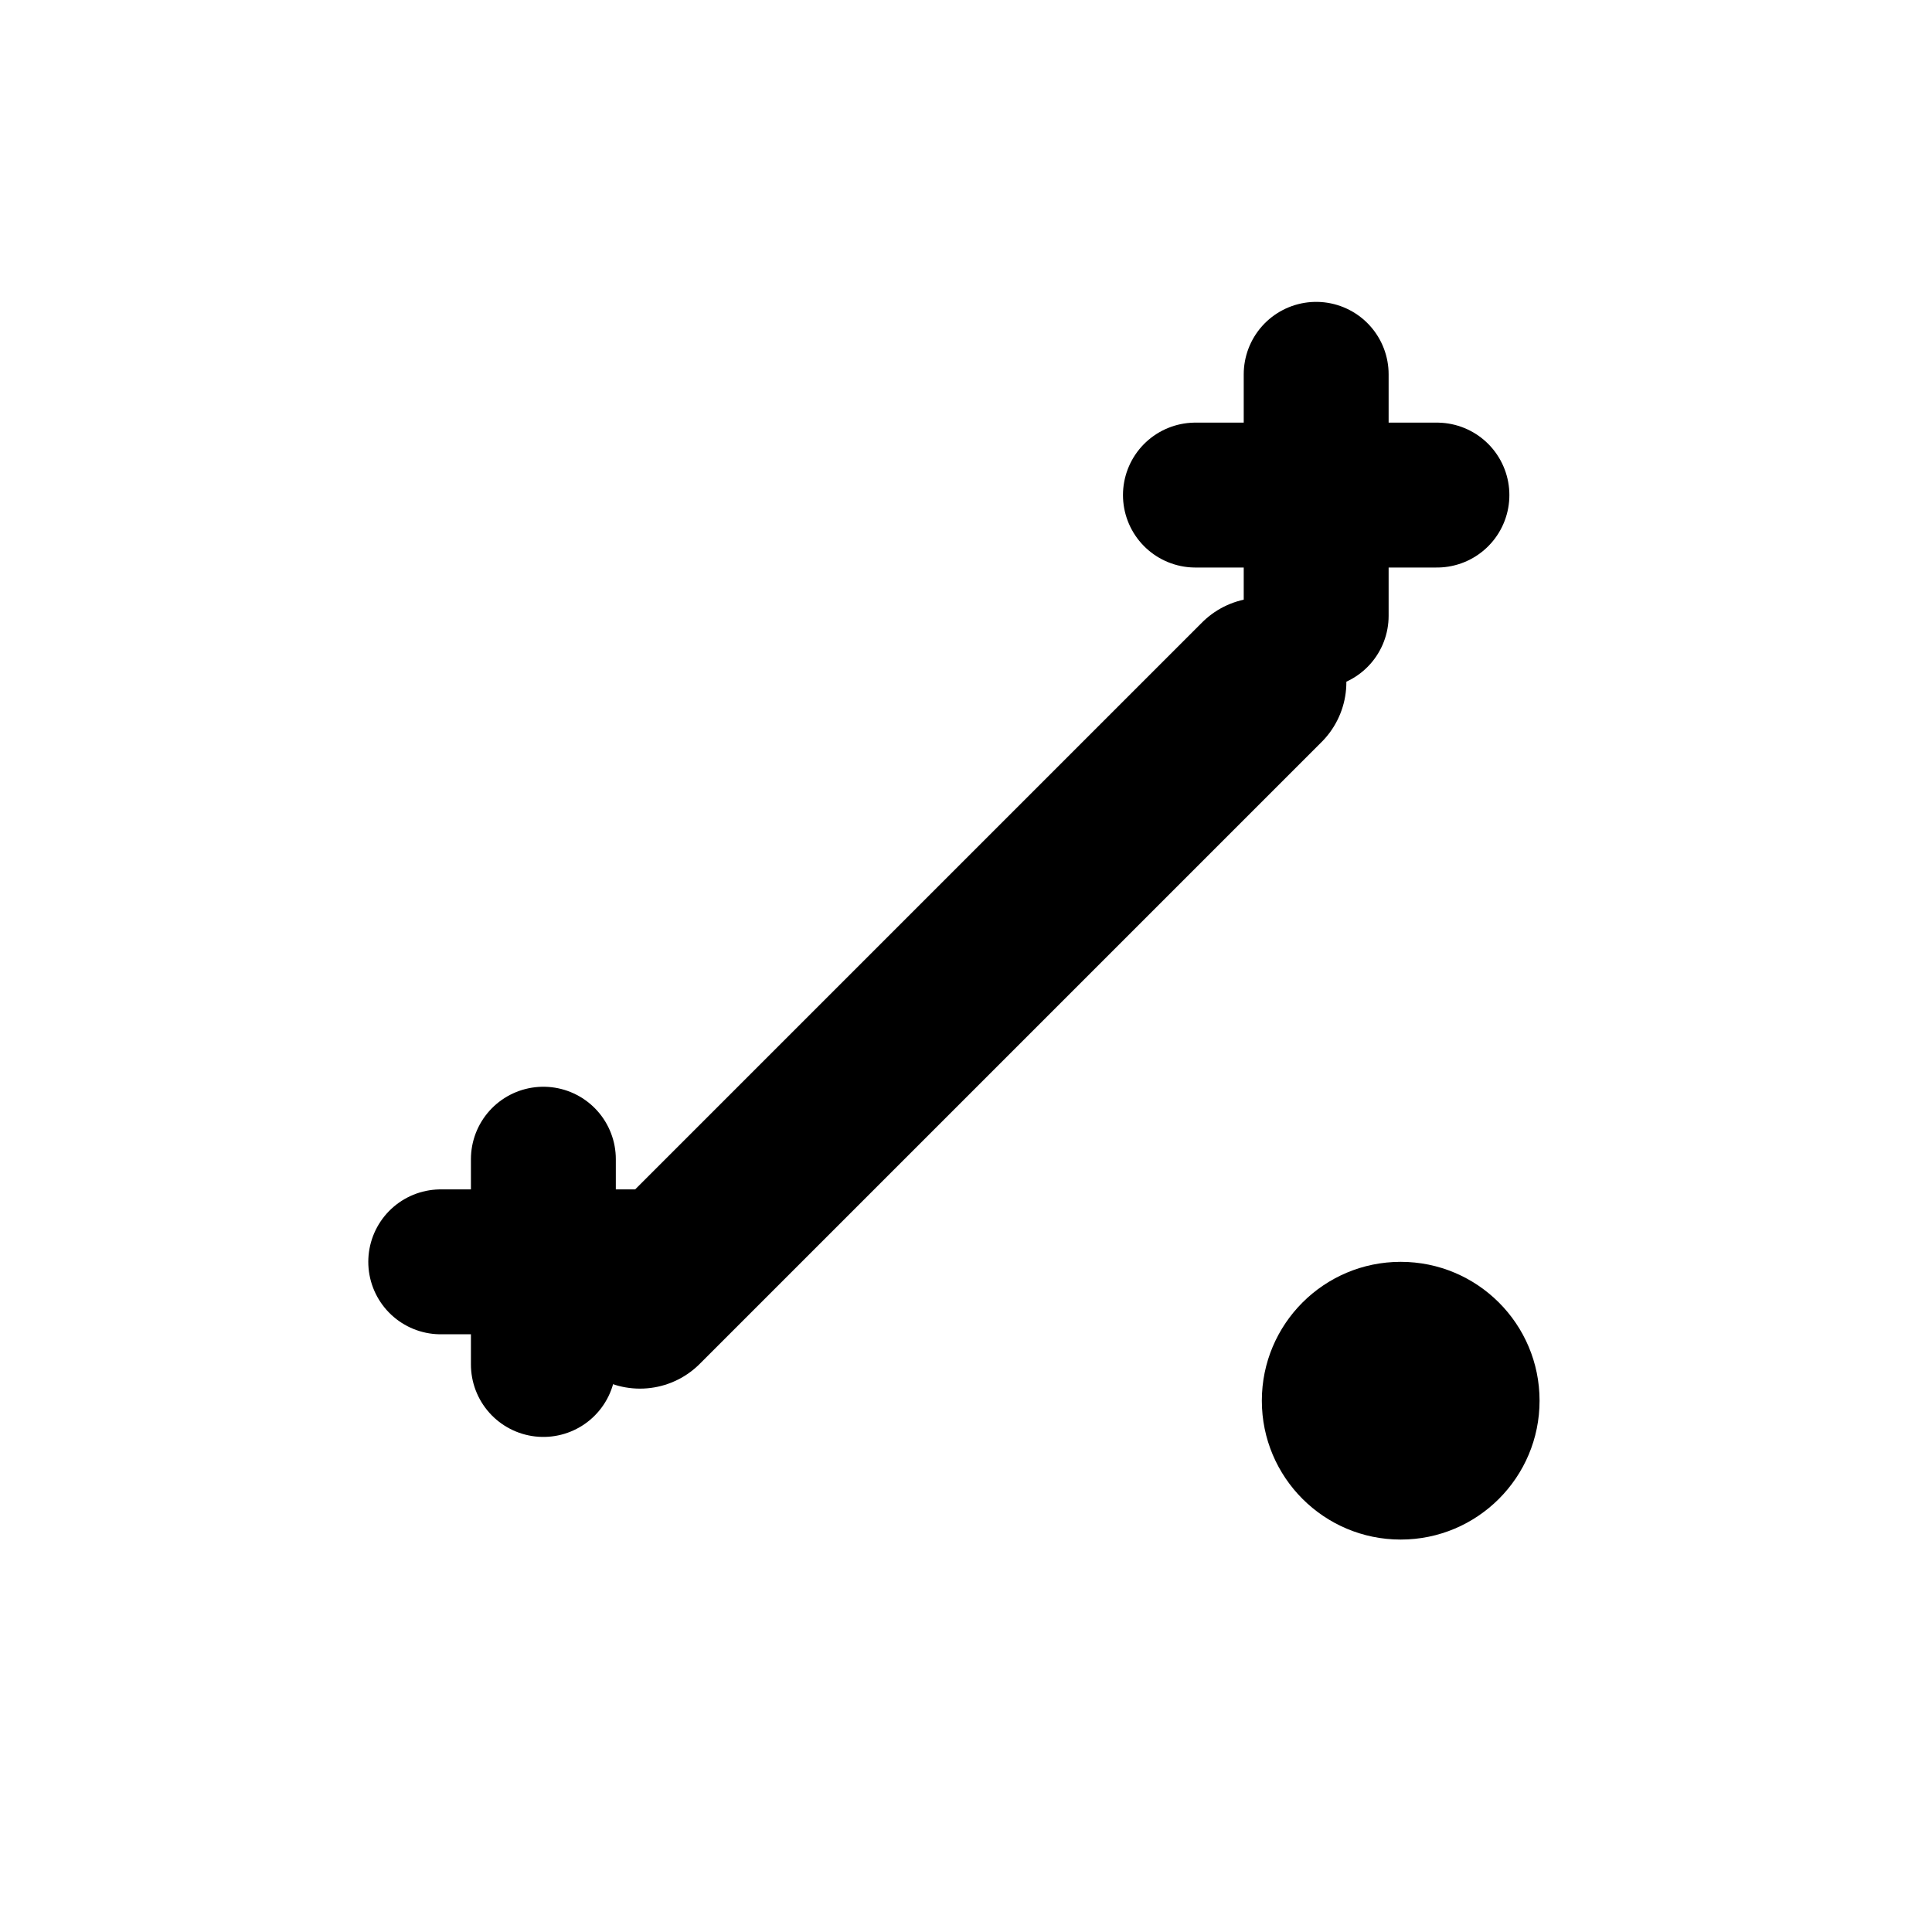
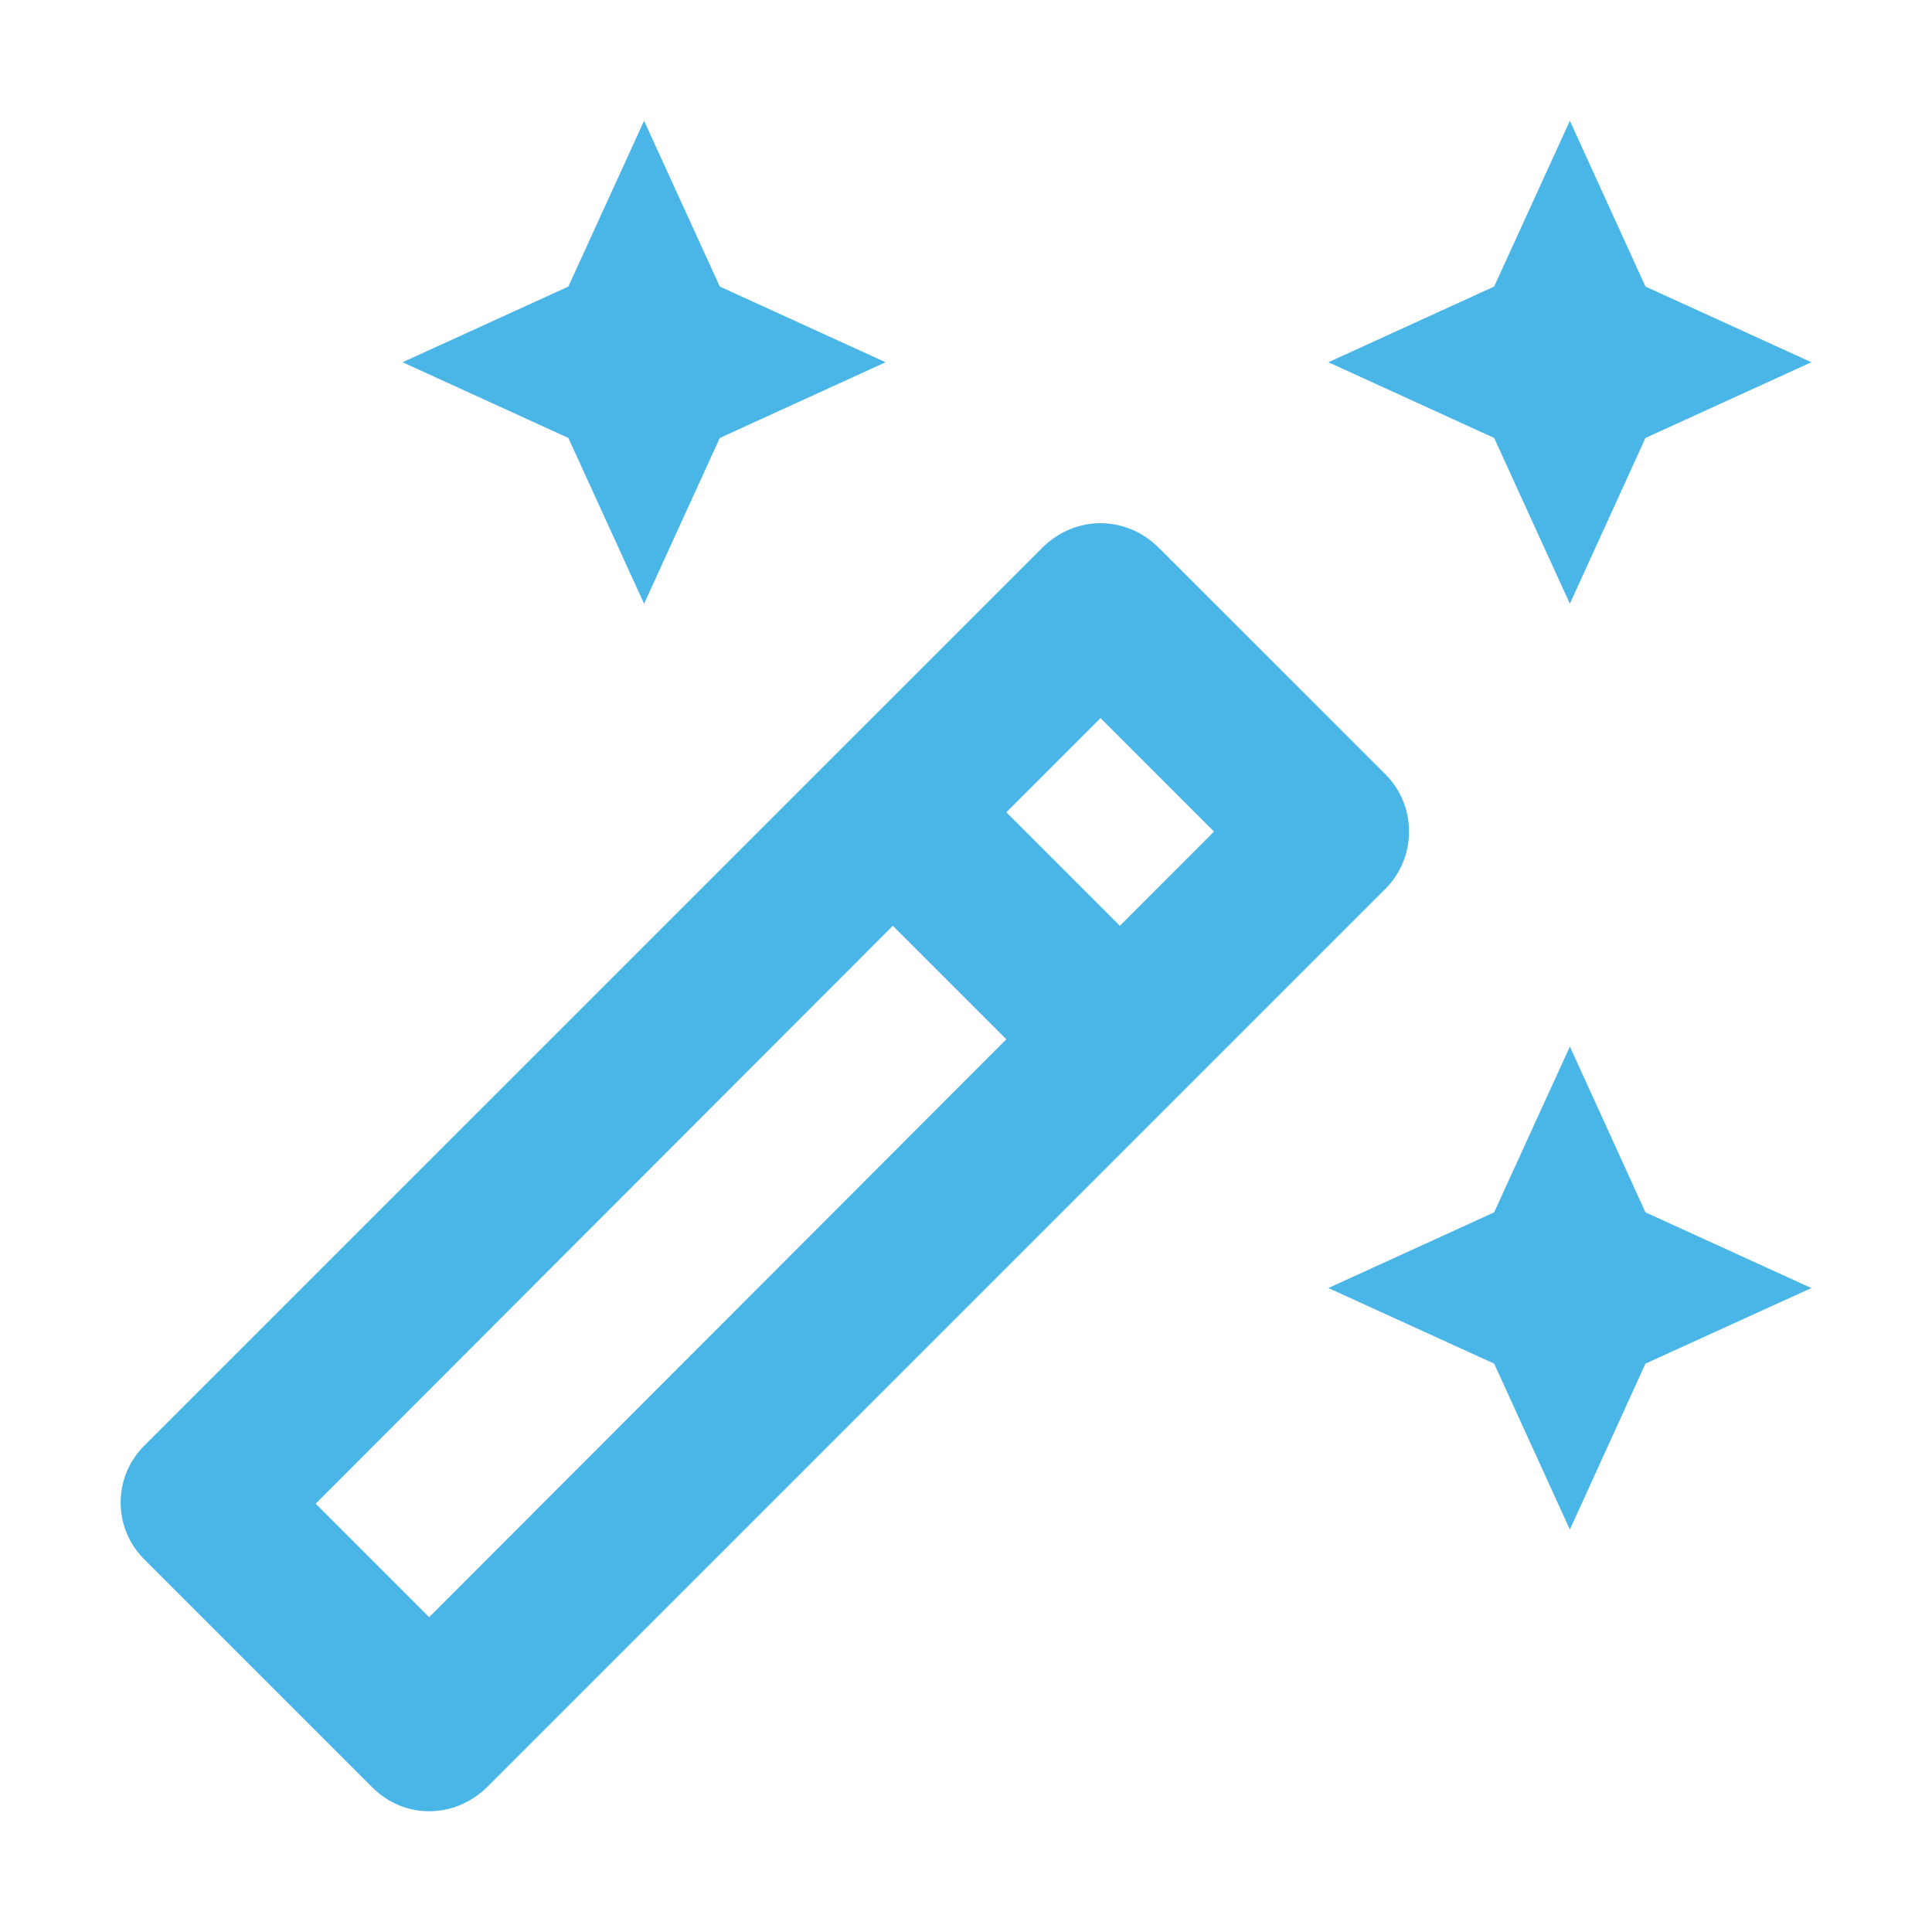
<svg xmlns="http://www.w3.org/2000/svg" width="16" height="16" viewBox="0 0 16 16" fill="none">
-   <path d="M5.3 10.8L10.45 5.65" stroke="currentColor" stroke-width="1.4" stroke-linecap="round" />
-   <path d="M10.9 3.1V5.1" stroke="currentColor" stroke-width="1.2" stroke-linecap="round" />
-   <path d="M9.9 4.1H11.9" stroke="currentColor" stroke-width="1.2" stroke-linecap="round" />
-   <path d="M4.5 9.6V11.3" stroke="currentColor" stroke-width="1.2" stroke-linecap="round" />
-   <path d="M3.65 10.45H5.35" stroke="currentColor" stroke-width="1.2" stroke-linecap="round" />
-   <circle cx="11.6" cy="11.6" r="1.15" fill="currentColor" />
+   <path d="M13.001 5L13.627 3.627L15.001 3L13.627 2.373L13.001 1L12.374 2.373L11.001 3L12.374 3.627L13.001 5Z" fill="#4AB6E8" />
+   <path d="M5.334 5L5.961 3.627L7.334 3L5.961 2.373L5.334 1L4.707 2.373L3.334 3L4.707 3.627L5.334 5Z" fill="#4AB6E8" />
+   <path d="M13.001 8.667L12.374 10.04L11.001 10.667L12.374 11.293L13.001 12.667L13.627 11.293L15.001 10.667L13.627 10.04L13.001 8.667Z" fill="#4AB6E8" />
+   <path d="M11.474 6.413L9.587 4.527C9.454 4.4 9.287 4.333 9.114 4.333C8.941 4.333 8.774 4.4 8.641 4.527L1.194 11.973C0.934 12.233 0.934 12.653 1.194 12.913L3.081 14.8C3.214 14.933 3.381 15 3.554 15C3.727 15 3.894 14.933 4.027 14.807L11.474 7.36C11.734 7.1 11.734 6.673 11.474 6.413ZM9.114 5.947L10.054 6.887L9.274 7.667L8.334 6.727L9.114 5.947ZM3.554 13.393L2.614 12.453L7.394 7.667L8.334 8.607L3.554 13.393Z" fill="#4AB6E8" />
</svg>
